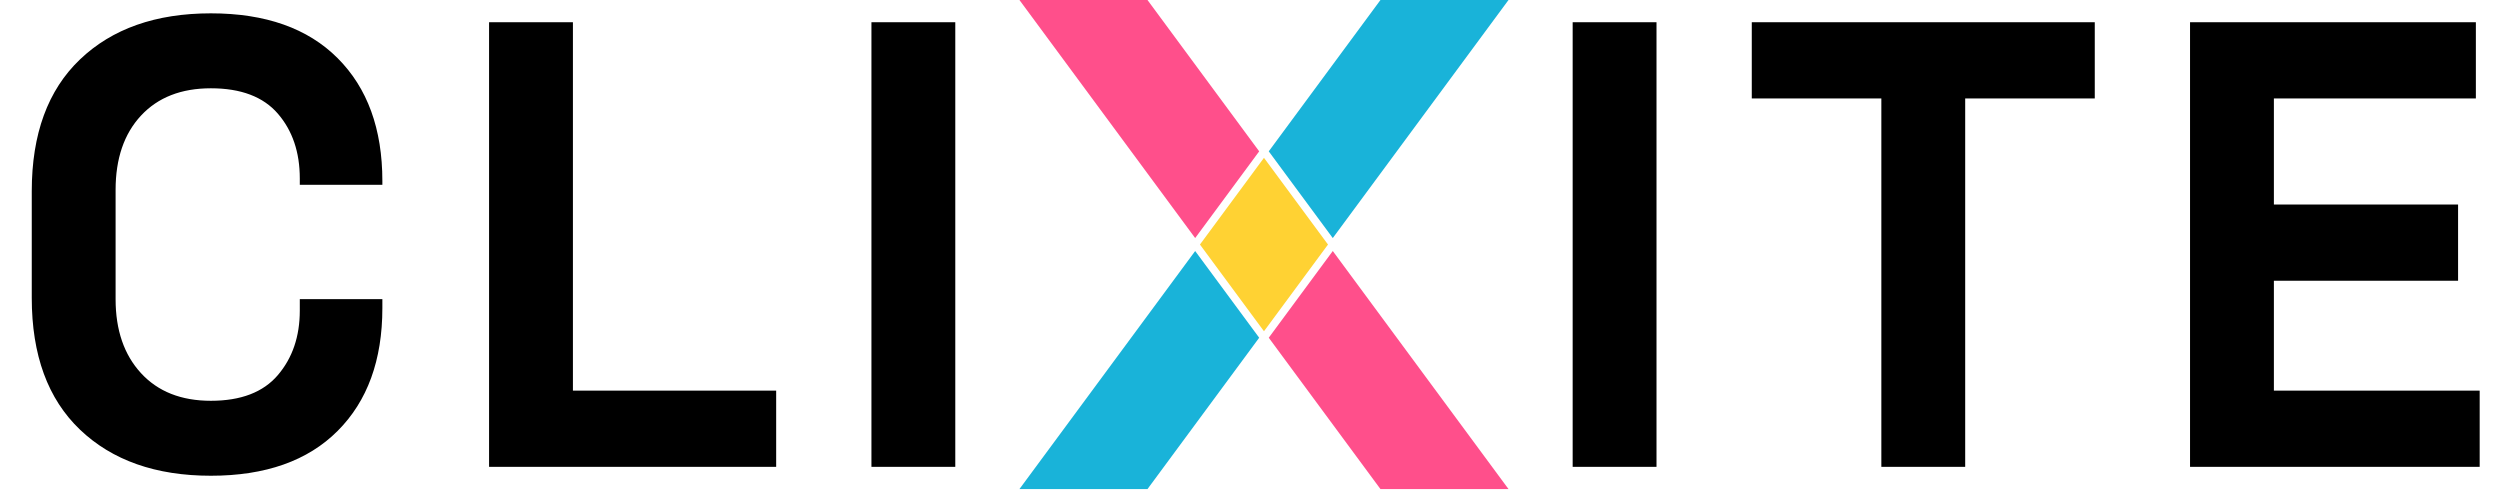
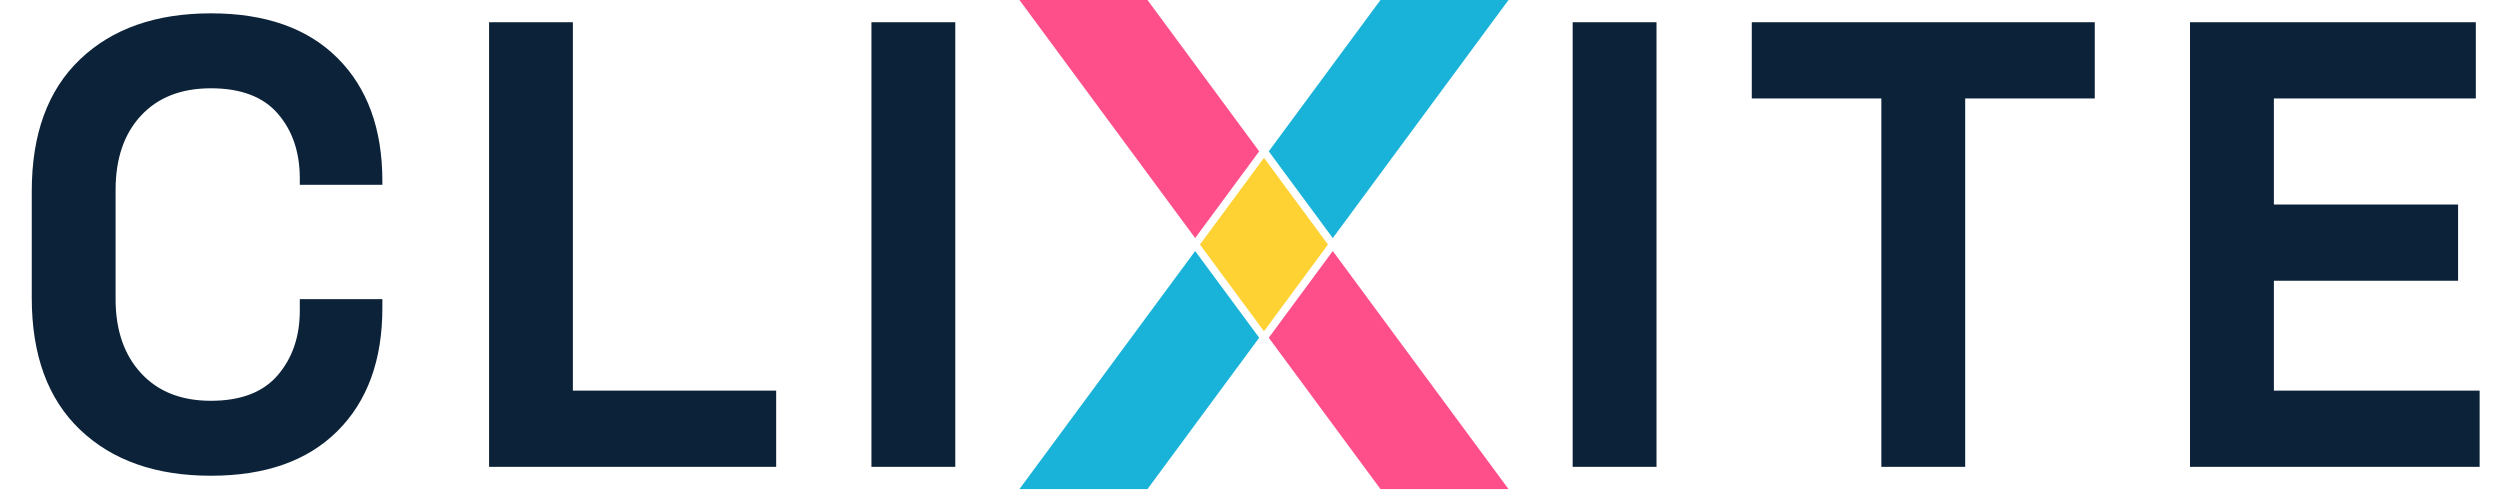
- <svg xmlns="http://www.w3.org/2000/svg" viewBox="0 0 590.40 115.50">
-   <path d="M49.8 112.35Q30.3 112.35 18.9 101.475Q7.5 90.6 7.5 70.35V45.15Q7.5 24.9 18.9 14.025Q30.3 3.15 49.8 3.15Q69.15 3.15 79.725 13.725Q90.3 24.3 90.3 42.75V43.65H70.8V42.15Q70.8 32.85 65.625 26.85Q60.45 20.85 49.8 20.85Q39.3 20.85 33.3 27.3Q27.3 33.75 27.3 44.85V70.65Q27.3 81.6 33.3 88.125Q39.3 94.65 49.8 94.65Q60.45 94.65 65.625 88.575Q70.8 82.5 70.8 73.35V70.65H90.3V72.75Q90.3 91.2 79.725 101.775Q69.15 112.35 49.8 112.35Z" fill="currentColor" />
-   <path d="M115.5 110.25V5.25H135.3V92.25H183.3V110.25Z" fill="currentColor" />
-   <path d="M205.8 110.25V5.25H225.6V110.25Z" fill="currentColor" />
+ <svg xmlns="http://www.w3.org/2000/svg" viewBox="0 0 590.4 115.5">
+   <path d="M49.8 112.35Q30.29 112.35 18.9 101.47Q7.5 90.60 7.5 70.35V45.15Q7.5 24.90 18.9 14.02Q30.29 3.15 49.8 3.15Q69.14 3.15 79.72 13.72Q90.3 24.30 90.3 42.75V43.65H70.8V42.15Q70.8 32.85 65.62 26.85Q60.44 20.85 49.8 20.85Q39.3 20.85 33.3 27.30Q27.3 33.75 27.3 44.85V70.65Q27.3 81.60 33.3 88.12Q39.3 94.65 49.8 94.65Q60.44 94.65 65.62 88.57Q70.8 82.50 70.8 73.35V70.65H90.3V72.75Q90.3 91.20 79.72 101.77Q69.14 112.35 49.8 112.35Z" fill="#0B2239" />
+   <path d="M115.5 110.25V5.25H135.29V92.25H183.3V110.25Z" fill="#0B2239" />
+   <path d="M205.8 110.25V5.25H225.6V110.25Z" fill="#0B2239" />
  <g transform="translate(240.75,0.00)">
    <path d="M30.24 115.50 L0.00 115.50 L41.50 59.28 L56.62 79.76 Z M85.26 0.00 L115.50 0.00 L74.00 56.22 L58.88 35.74 Z" fill="#19B3D9" />
    <path d="M85.26 115.50 L58.88 79.76 L74.00 59.28 L115.50 115.50 Z M0.00 0.00 L30.24 0.00 L56.62 35.74 L41.50 56.22 Z" fill="#FF4F8B" />
    <path d="M57.75 78.23 L42.63 57.75 L57.75 37.27 L72.87 57.75 Z" fill="#FFD233" />
  </g>
-   <path d="M371.4 110.25V5.25H391.2V110.25Z" fill="currentColor" />
-   <path d="M444.3 110.25V23.25H413.7V5.25H494.7V23.25H464.1V110.25Z" fill="currentColor" />
-   <path d="M517.2 110.25V5.25H584.7V23.25H537.0V48.3H580.5V66.3H537.0V92.25H585.6V110.25Z" fill="currentColor" />
+   <path d="M371.4 110.25V5.25H391.2V110.25Z" fill="#0B2239" />
+   <path d="M444.3 110.25V23.25H413.70V5.25H494.70V23.25H464.1V110.25Z" fill="#0B2239" />
+   <path d="M517.19 110.25V5.25H584.69V23.25H537.0V48.30H580.5V66.30H537.0V92.25H585.59V110.25Z" fill="#0B2239" />
</svg>
